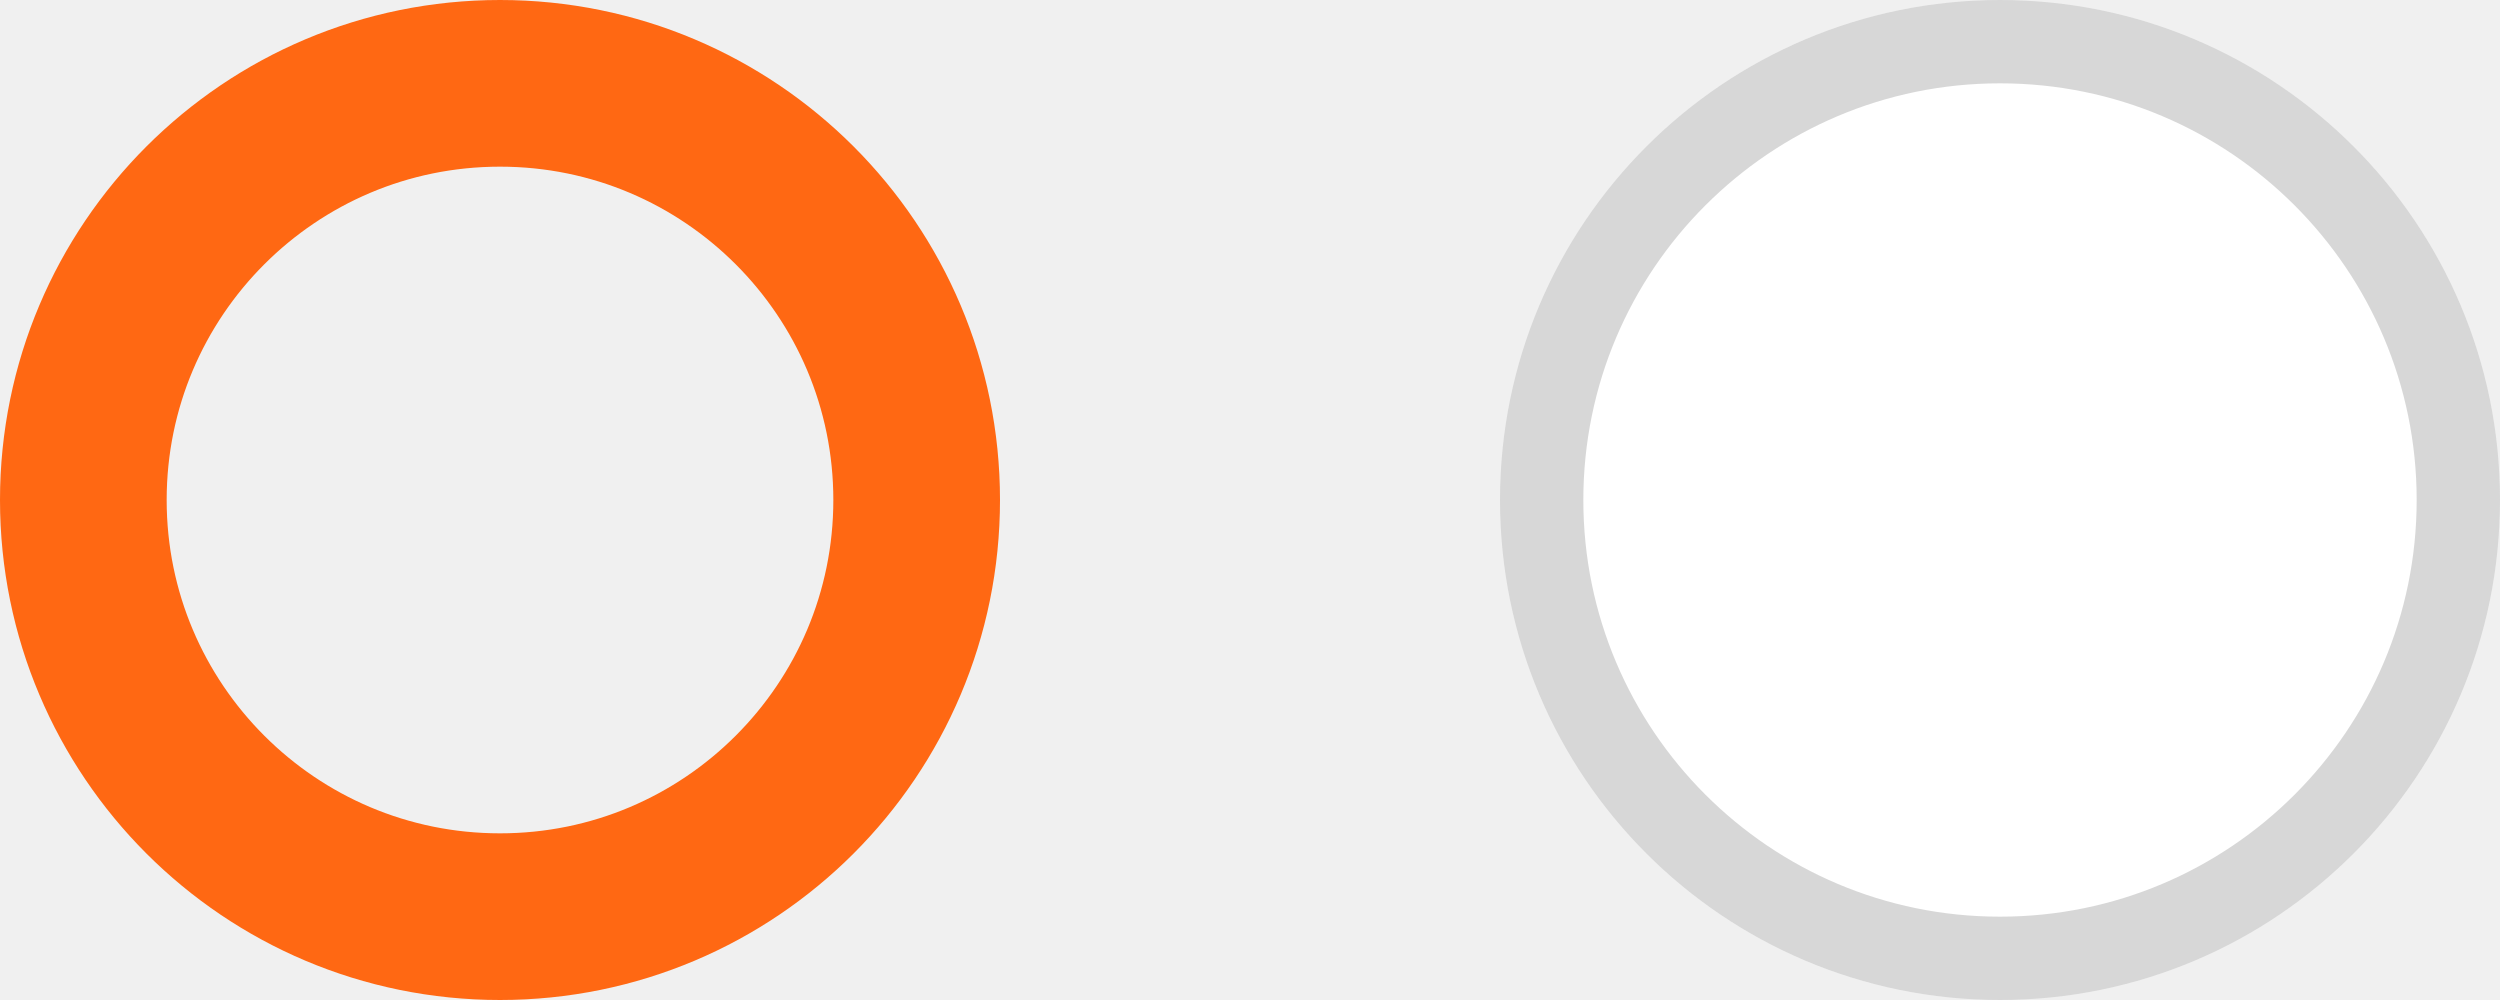
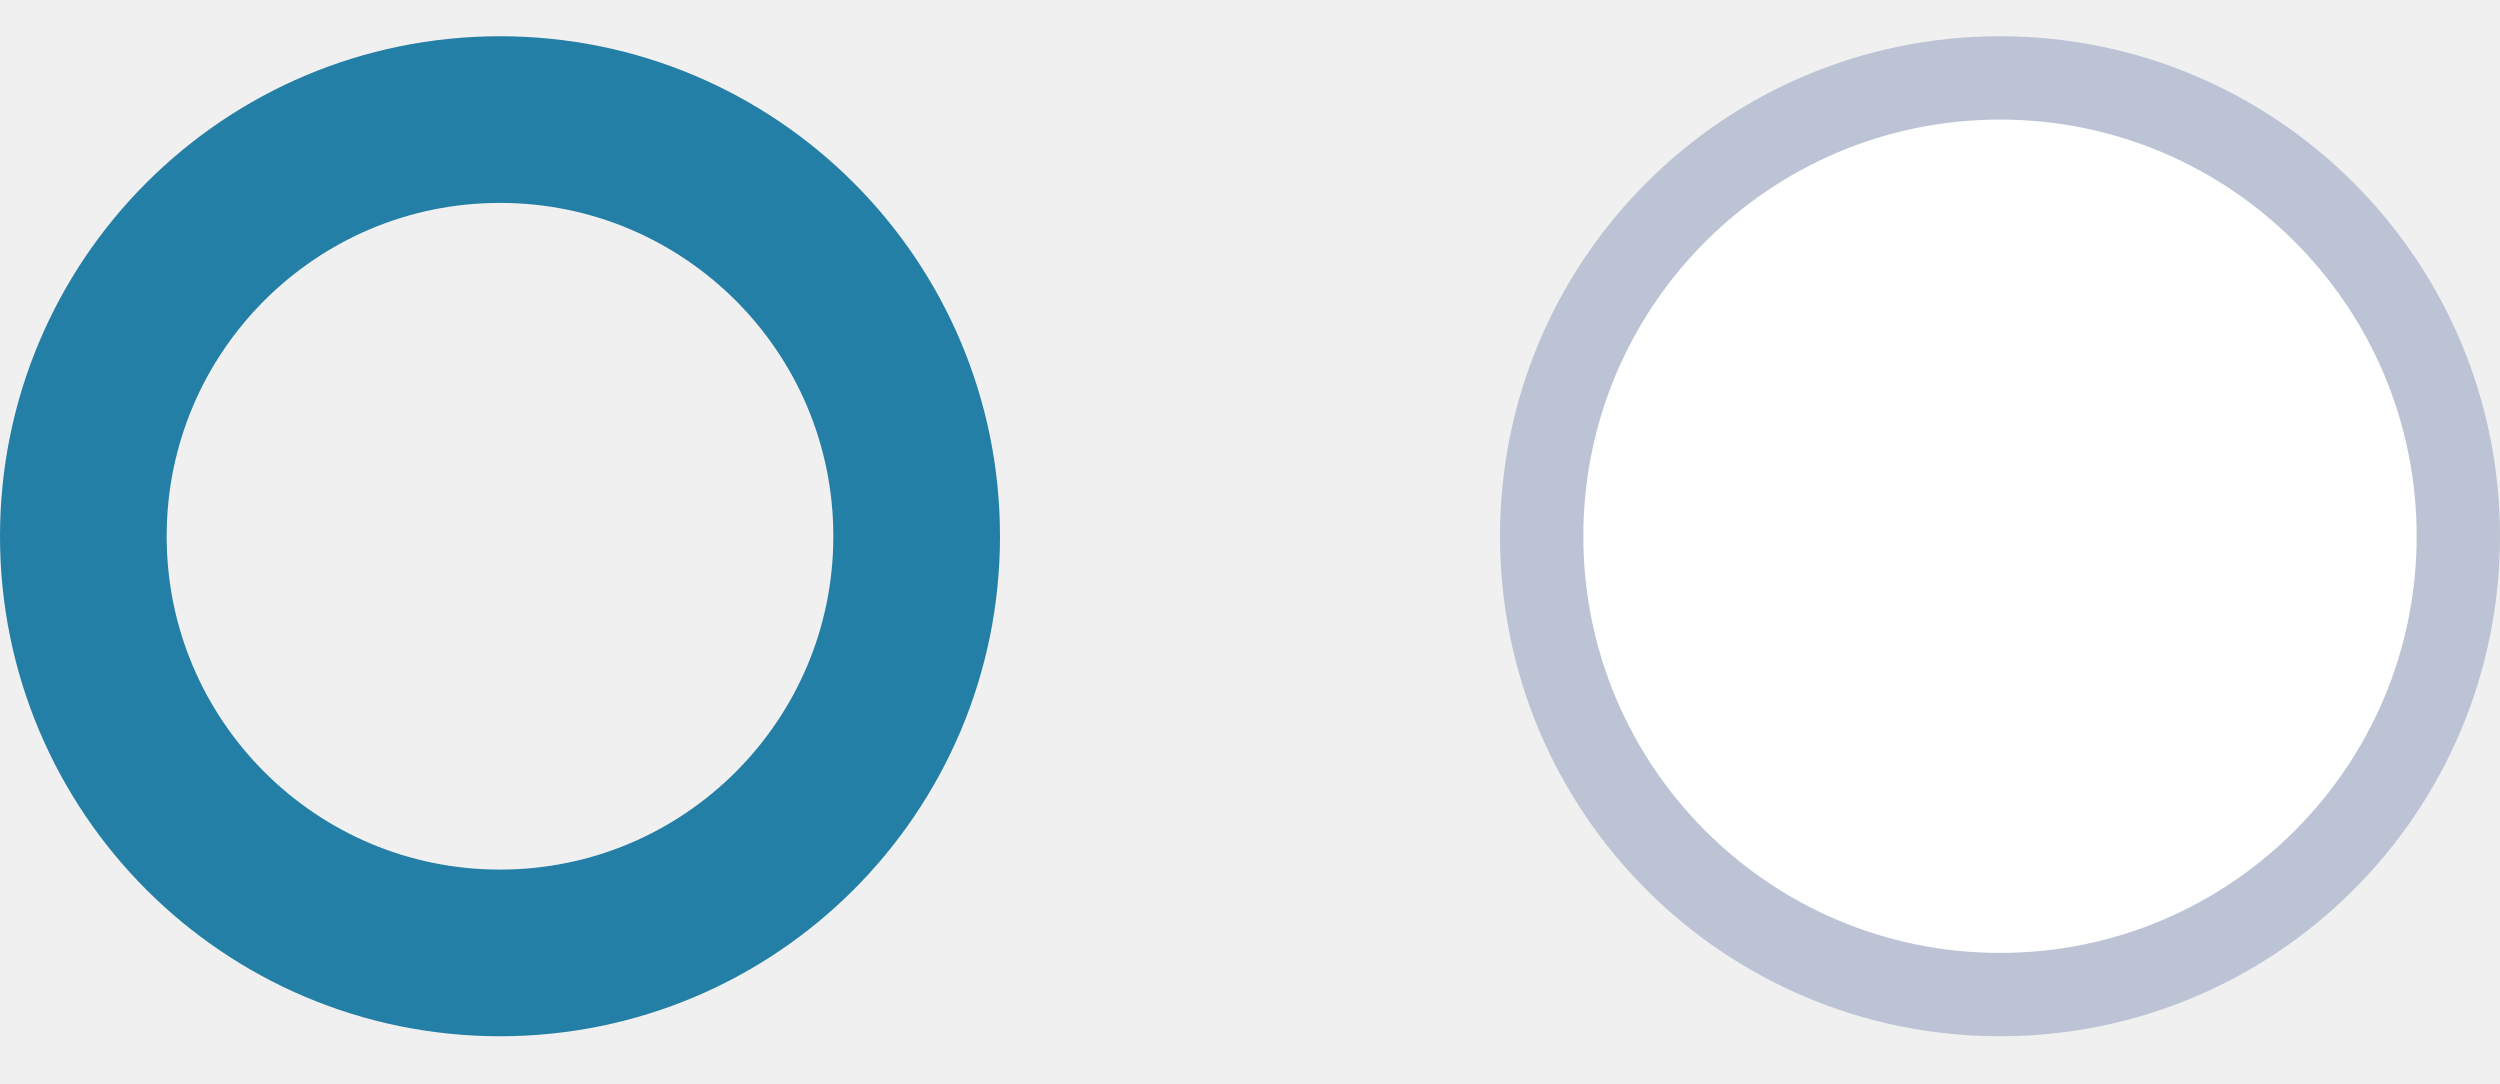
- <svg xmlns="http://www.w3.org/2000/svg" width="30" height="12" viewBox="0 0 30 12" fill="none">
-   <circle cx="24" cy="6" r="6" fill="white" />
-   <circle cx="24" cy="6" r="5.5" stroke="black" stroke-opacity="0.16" />
-   <circle cx="6" cy="6" r="5" stroke="#FF6813" stroke-width="2" />
+ <svg xmlns="http://www.w3.org/2000/svg" width="30" height="13" viewBox="0 0 30 13" fill="none">
+   <circle cx="24" cy="6.435" r="5.5" fill="white" stroke="#BCC3D4" />
+   <circle cx="6" cy="6.435" r="5" stroke="#247FA6" stroke-width="2" />
</svg>
